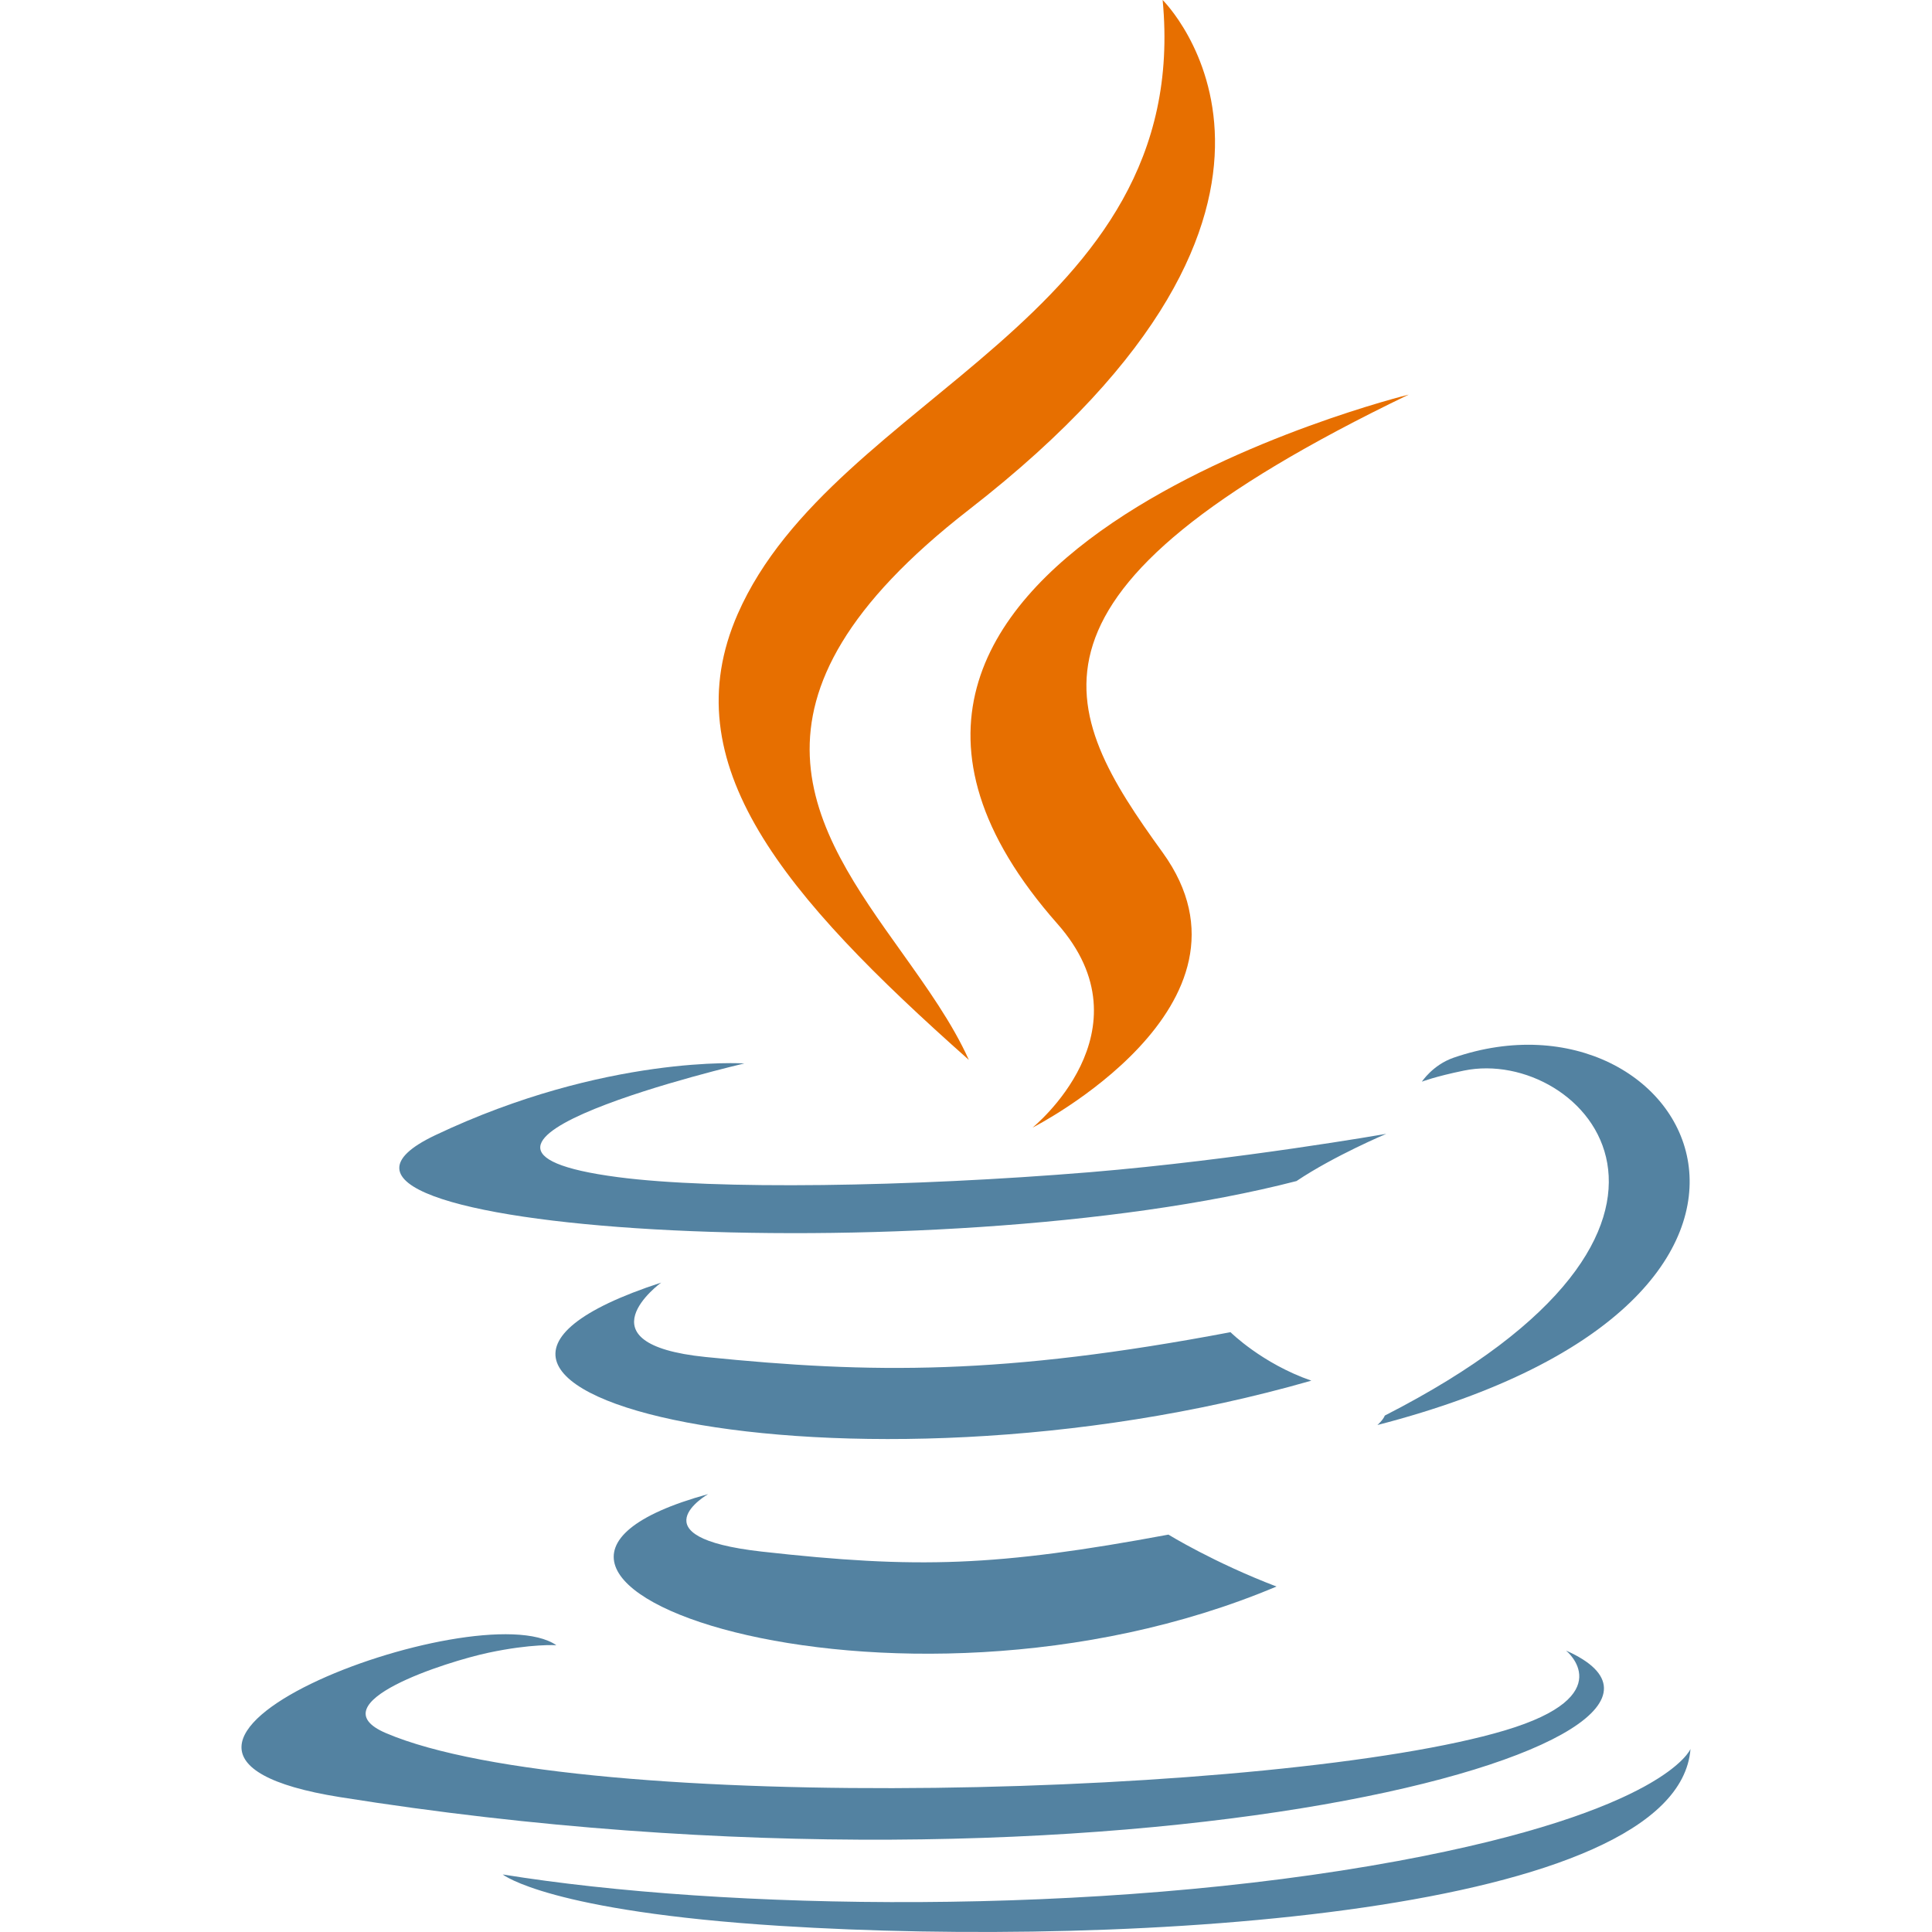
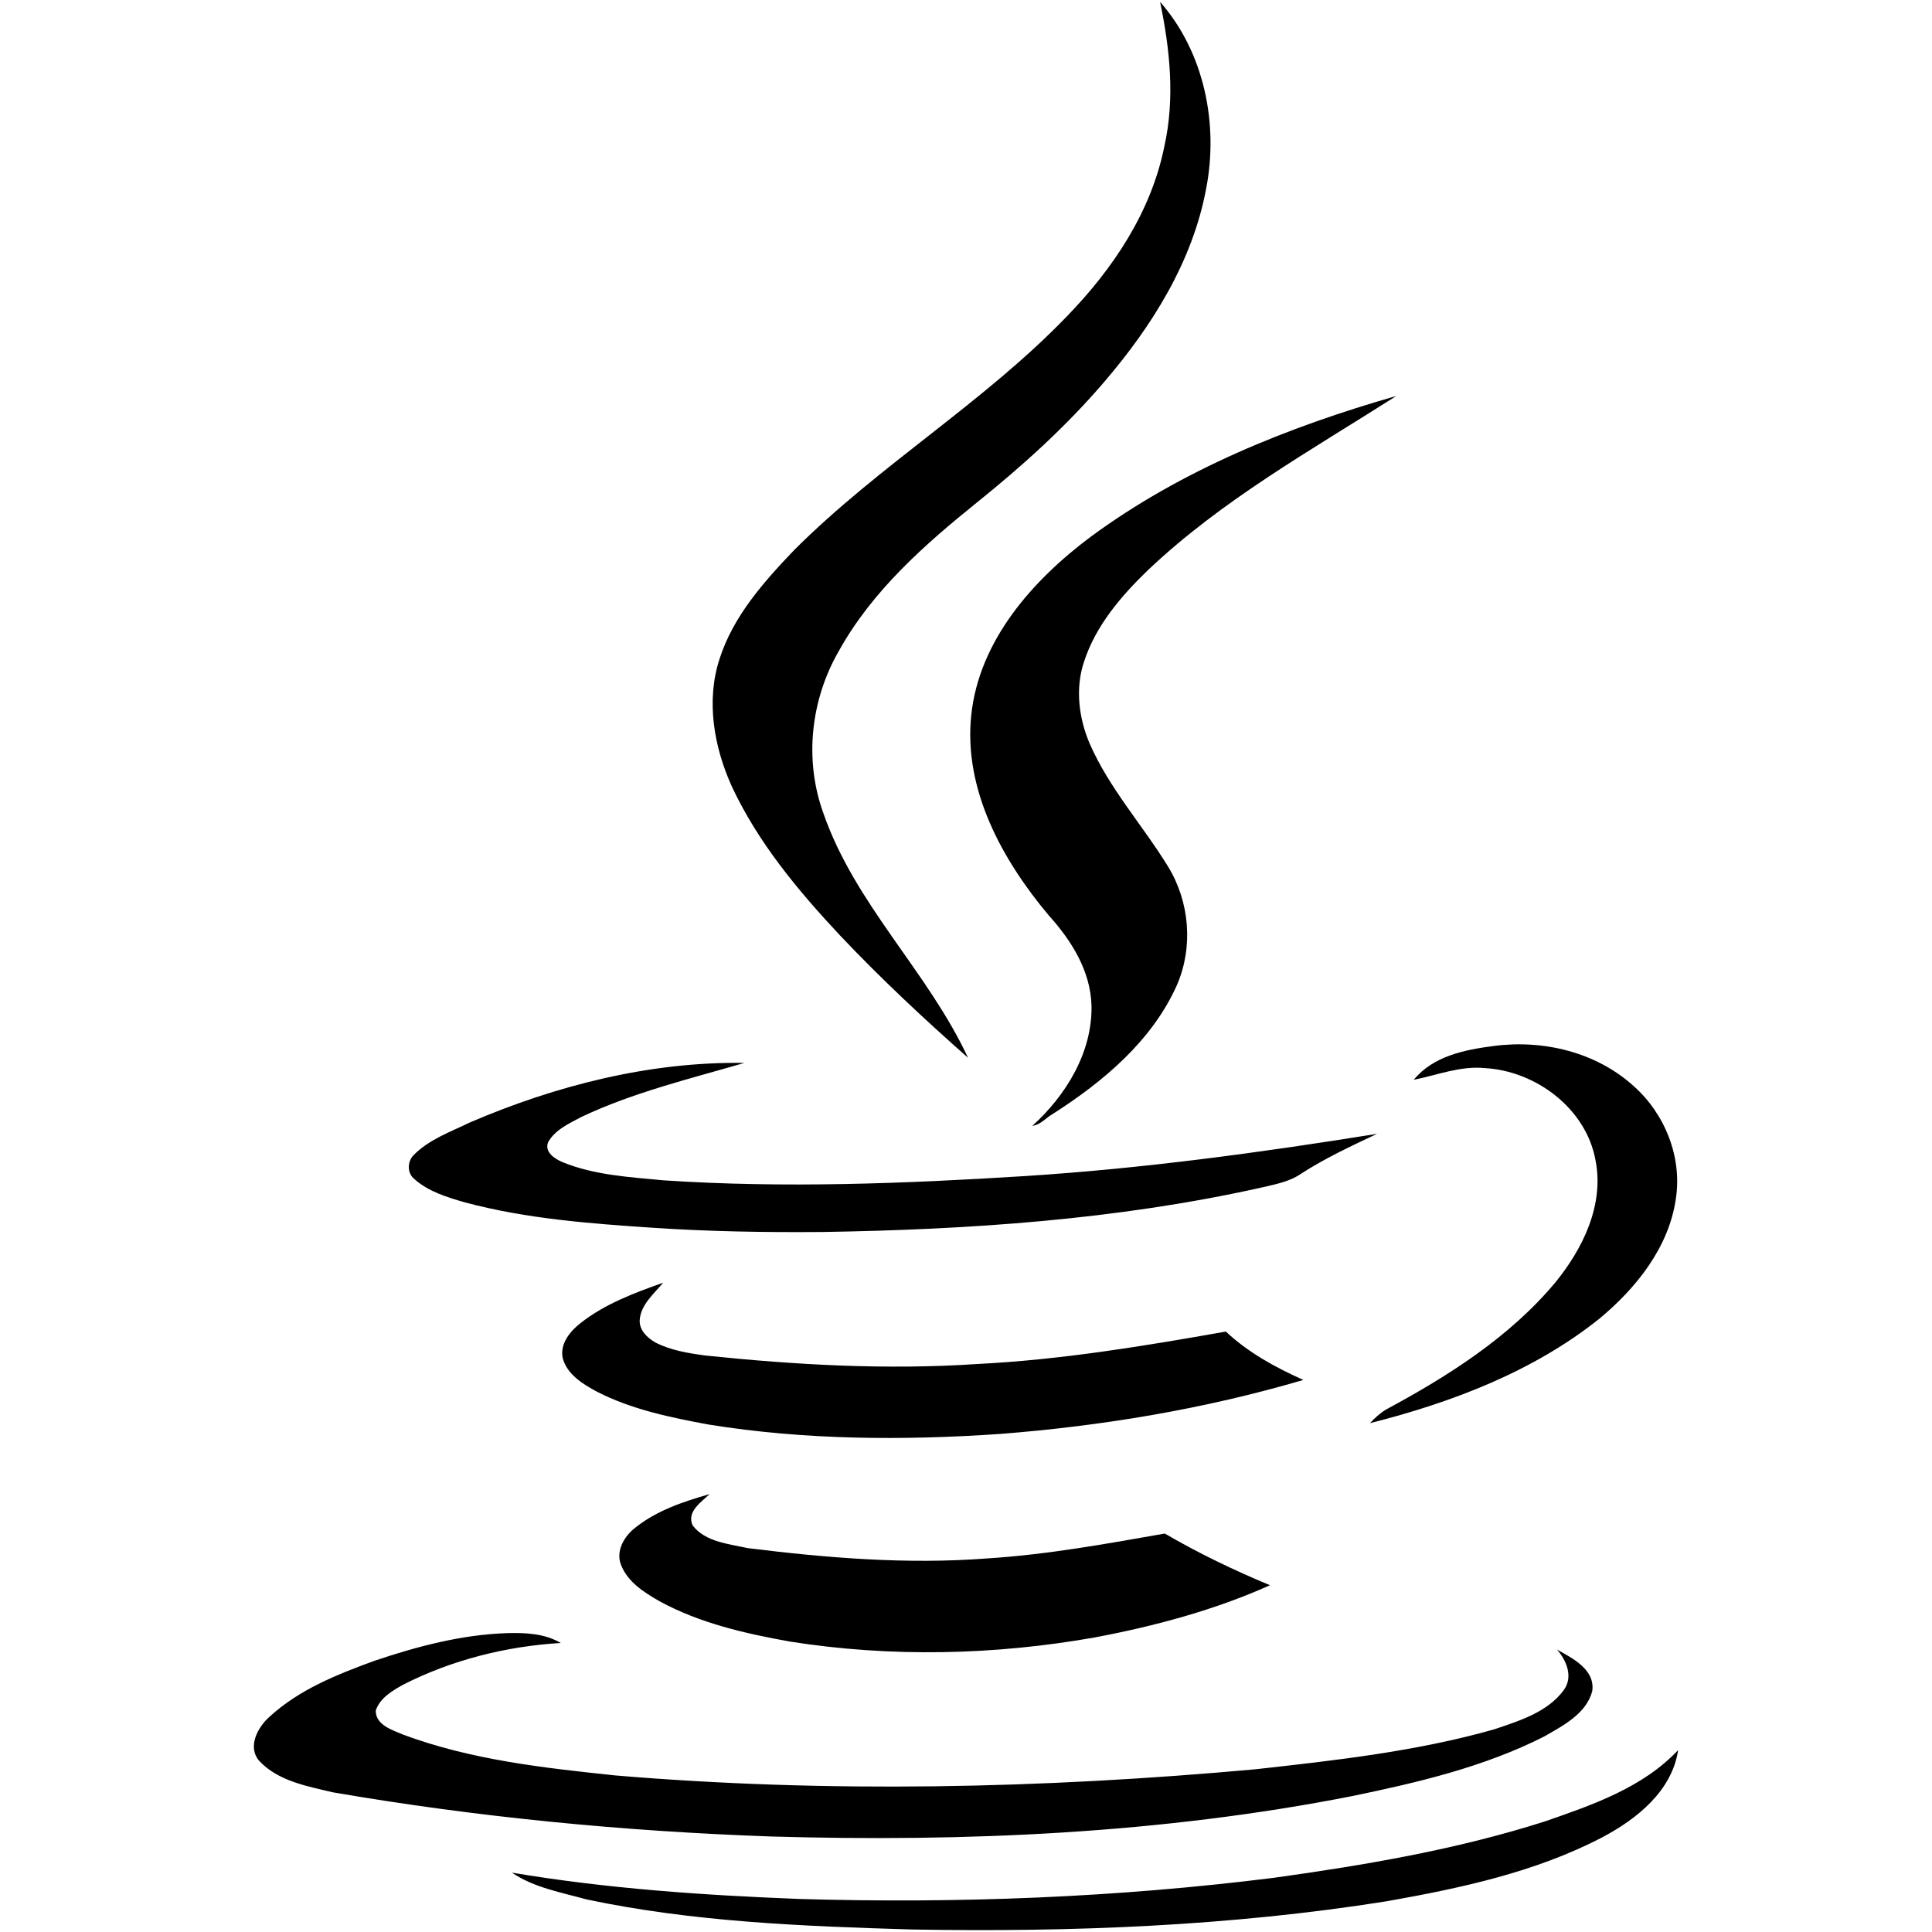
- <svg xmlns="http://www.w3.org/2000/svg" width="800px" height="800px" viewBox="0 0 32 32" fill="none">
-   <path d="M16.05 8.441C22.638 3.326 19.257 0 19.257 0C19.76 5.287 13.813 6.536 12.219 10.169C11.131 12.649 12.964 14.819 16.047 17.555C15.775 16.949 15.354 16.361 14.929 15.764C13.477 13.731 11.964 11.613 16.05 8.441Z" fill="#E76F00" />
-   <path d="M17.102 18.677C17.102 18.677 19.084 17.078 17.514 15.301C12.193 9.272 23.333 6.536 23.333 6.536C16.532 9.812 17.547 11.757 19.257 14.12C21.087 16.654 17.102 18.677 17.102 18.677Z" fill="#E76F00" />
-   <path d="M22.937 23.446C29.042 20.326 26.22 17.328 24.249 17.732C23.766 17.831 23.551 17.916 23.551 17.916C23.551 17.916 23.73 17.64 24.073 17.52C27.971 16.173 30.968 21.495 22.814 23.603C22.814 23.603 22.909 23.52 22.937 23.446Z" fill="#5382A1" />
-   <path d="M10.233 19.497C6.413 18.995 12.328 17.614 12.328 17.614C12.328 17.614 10.031 17.462 7.206 18.804C3.866 20.393 15.468 21.116 21.474 19.562C22.098 19.143 22.961 18.78 22.961 18.78C22.961 18.78 20.504 19.211 18.056 19.415C15.061 19.661 11.846 19.709 10.233 19.497Z" fill="#5382A1" />
-   <path d="M11.686 22.476C9.556 22.259 10.951 21.244 10.951 21.244C5.439 23.043 14.018 25.083 21.72 22.868C20.901 22.584 20.381 22.065 20.381 22.065C16.616 22.778 14.441 22.755 11.686 22.476Z" fill="#5382A1" />
-   <path d="M12.614 25.699C10.486 25.459 11.729 24.747 11.729 24.747C6.726 26.122 14.773 28.962 21.143 26.278C20.1 25.879 19.353 25.418 19.353 25.418C16.511 25.947 15.193 25.988 12.614 25.699Z" fill="#5382A1" />
-   <path d="M25.939 27.339C25.939 27.339 26.859 28.084 24.925 28.661C21.248 29.757 9.621 30.087 6.391 28.705C5.23 28.208 7.407 27.519 8.092 27.374C8.806 27.222 9.215 27.25 9.215 27.25C7.923 26.356 0.868 29.007 5.631 29.766C18.619 31.837 29.308 28.833 25.939 27.339Z" fill="#5382A1" />
-   <path d="M28 28.968C27.787 31.695 18.788 32.268 12.927 31.899C9.104 31.658 8.338 31.056 8.327 31.047C11.986 31.64 18.155 31.748 23.157 30.823C27.59 30.002 28 28.968 28 28.968Z" fill="#5382A1" />
+ <svg xmlns="http://www.w3.org/2000/svg" fill="#000000" version="1.1" width="800px" height="800px" viewBox="0 0 512 512" enable-background="new 0 0 512 512" xml:space="preserve">
+   <g id="5151e0c8492e5103c096af88a51e8d81">
+     <path display="inline" d="M193.918,208.369c-4.729-10.456-6.849-22.652-3.236-33.731c3.612-11.327,11.703-20.413,19.794-28.878   c22.525-22.531,50.285-39.085,72.316-61.986c12.197-12.573,22.278-27.634,25.762-44.937c2.864-12.695,1.496-25.764-1.117-38.337   c11.7,13.319,15.559,32.363,12.197,49.541c-3.608,19.292-14.316,36.344-26.886,51.031c-10.081,11.827-21.659,22.282-33.731,31.993   c-14.065,11.327-27.88,23.524-36.716,39.457c-7.472,12.943-9.215,28.876-4.11,42.942c8.341,24.146,27.756,42.071,38.338,64.848   c-11.703-10.332-23.152-21.036-33.86-32.361C211.471,236.001,200.889,223.307,193.918,208.369z M257.398,189.448   c-2.115,19.792,8.213,38.462,20.539,53.151c5.972,6.596,11.076,14.687,11.323,23.899c0.251,12.318-6.716,23.774-15.684,31.861   c2.119-0.246,3.612-2.115,5.355-3.11c13.443-8.589,26.385-19.418,32.982-34.227c4.357-10.083,3.362-22.034-2.362-31.371   c-6.724-10.953-15.559-20.662-20.786-32.61c-2.867-6.721-3.862-14.562-1.496-21.657c3.114-9.583,9.834-17.426,16.93-24.272   c19.54-18.544,43.189-31.743,65.844-46.179c-28.629,8.214-56.883,19.542-81.03,37.343   C273.702,153.727,259.515,169.658,257.398,189.448z M393.447,283.052c13.568,0.748,26.882,10.704,29.374,24.397   c2.366,11.825-3.358,23.524-10.705,32.485c-12.075,14.438-28.382,24.771-44.807,33.609c-1.622,0.991-2.99,2.237-4.235,3.608   c21.659-5.478,43.314-13.689,60.867-27.756c9.705-8.091,18.294-18.799,20.163-31.619c1.743-11.076-2.86-22.528-11.077-29.871   c-9.96-9.09-24.021-12.448-37.218-10.704c-7.593,0.995-15.931,2.613-21.158,8.961C380.877,284.921,386.971,282.429,393.447,283.052   z M123.22,318.647c16.303,4.357,33.108,5.603,49.787,6.724c14.936,0.995,29.875,1.246,44.937,1.12   c38.833-0.619,77.916-3.236,116.003-11.699c3.608-0.87,7.593-1.493,10.833-3.733c6.347-4.11,13.313-7.347,20.162-10.583   c-30.995,4.979-62.113,9.215-93.478,11.205c-31.74,1.991-63.731,3.236-95.593,1.121c-9.086-0.87-18.423-1.371-26.886-4.858   c-1.994-0.87-4.733-2.609-3.738-5.227c1.869-3.361,5.603-4.977,8.839-6.72c13.694-6.473,28.629-10.081,43.193-14.313   c-25.021-0.376-49.916,5.971-72.814,15.806c-5.105,2.491-10.83,4.481-14.936,8.714c-1.622,1.739-1.622,4.732,0.247,6.222   C113.511,315.787,118.487,317.28,123.22,318.647z M324.864,352.88c-21.784,3.859-43.694,7.472-65.726,8.589   c-24.147,1.618-48.294,0.247-72.191-2.241c-4.604-0.623-9.211-1.368-13.317-3.483c-2.116-1.246-4.231-3.236-4.106-5.854   c0.247-4.106,3.73-6.967,6.222-9.956c-7.715,2.739-15.434,5.599-21.906,10.708c-2.742,2.116-5.478,5.474-4.733,9.208   c1.125,4.356,5.356,6.97,9.09,8.96c9.208,4.733,19.54,6.846,29.625,8.714c25.511,4.11,51.527,4.235,77.167,2.488   c27.141-2.115,54.148-6.594,80.411-14.313C337.932,362.342,330.836,358.479,324.864,352.88z M188.068,395.951   c-6.97,1.99-14.066,4.357-19.79,8.957c-2.868,2.241-5.105,6.104-3.734,9.713c1.743,4.604,6.1,7.347,10.203,9.705   c10.708,5.854,22.78,8.589,34.604,10.708c26.765,4.229,54.27,3.608,80.908-1.12c15.806-2.989,31.615-7.221,46.301-13.815   c-9.584-3.984-18.917-8.467-27.878-13.693c-15.559,2.738-31.246,5.603-47.178,6.598c-21.032,1.618-42.319-0.125-63.355-2.738   c-4.98-1.121-11.202-1.618-14.563-5.976C181.847,400.677,185.828,398.063,188.068,395.951z M358.345,475.982   c17.424-3.604,34.977-7.719,50.908-15.806c4.976-2.867,11.076-5.979,12.698-11.95c0.87-5.725-5.105-8.714-9.337-11.08   c2.613,2.993,4.356,7.347,1.74,10.83c-4.357,5.853-11.821,8.091-18.42,10.332c-20.66,5.85-42.072,8.216-63.355,10.582   c-56.385,5.102-113.146,6.348-169.528,1.618c-18.92-1.994-38.217-4.109-56.264-10.829c-2.86-1.246-7.217-2.492-7.217-6.352   c1.117-3.354,4.357-5.227,7.217-6.845c12.945-6.595,27.384-10.207,41.822-11.077c-4.228-2.491-9.208-2.738-14.062-2.613   c-12.076,0.373-23.9,3.483-35.349,7.347c-9.834,3.604-19.916,7.59-27.76,14.811c-3.111,2.735-5.971,7.962-2.739,11.699   c4.98,5.353,12.699,6.72,19.54,8.338c38.338,6.599,77.171,10.328,116.011,11.699C255.781,488.184,307.684,485.942,358.345,475.982z    M409.378,482.706c-23.402,7.468-47.672,11.574-71.822,14.936c-41.696,5.227-83.769,6.845-125.716,5.603   c-25.515-0.995-51.03-2.738-76.176-6.974c5.85,3.984,13.071,5.227,19.794,7.096c28.257,5.976,57.255,7.096,86.01,7.966   c42.19,0.748,84.387-0.87,125.962-7.468c19.669-3.48,39.459-7.715,57.13-16.927c9.215-4.854,18.552-12.326,20.163-23.152   C435.391,473.741,421.951,478.349,409.378,482.706z">
+ 
+ </path>
+   </g>
</svg>
